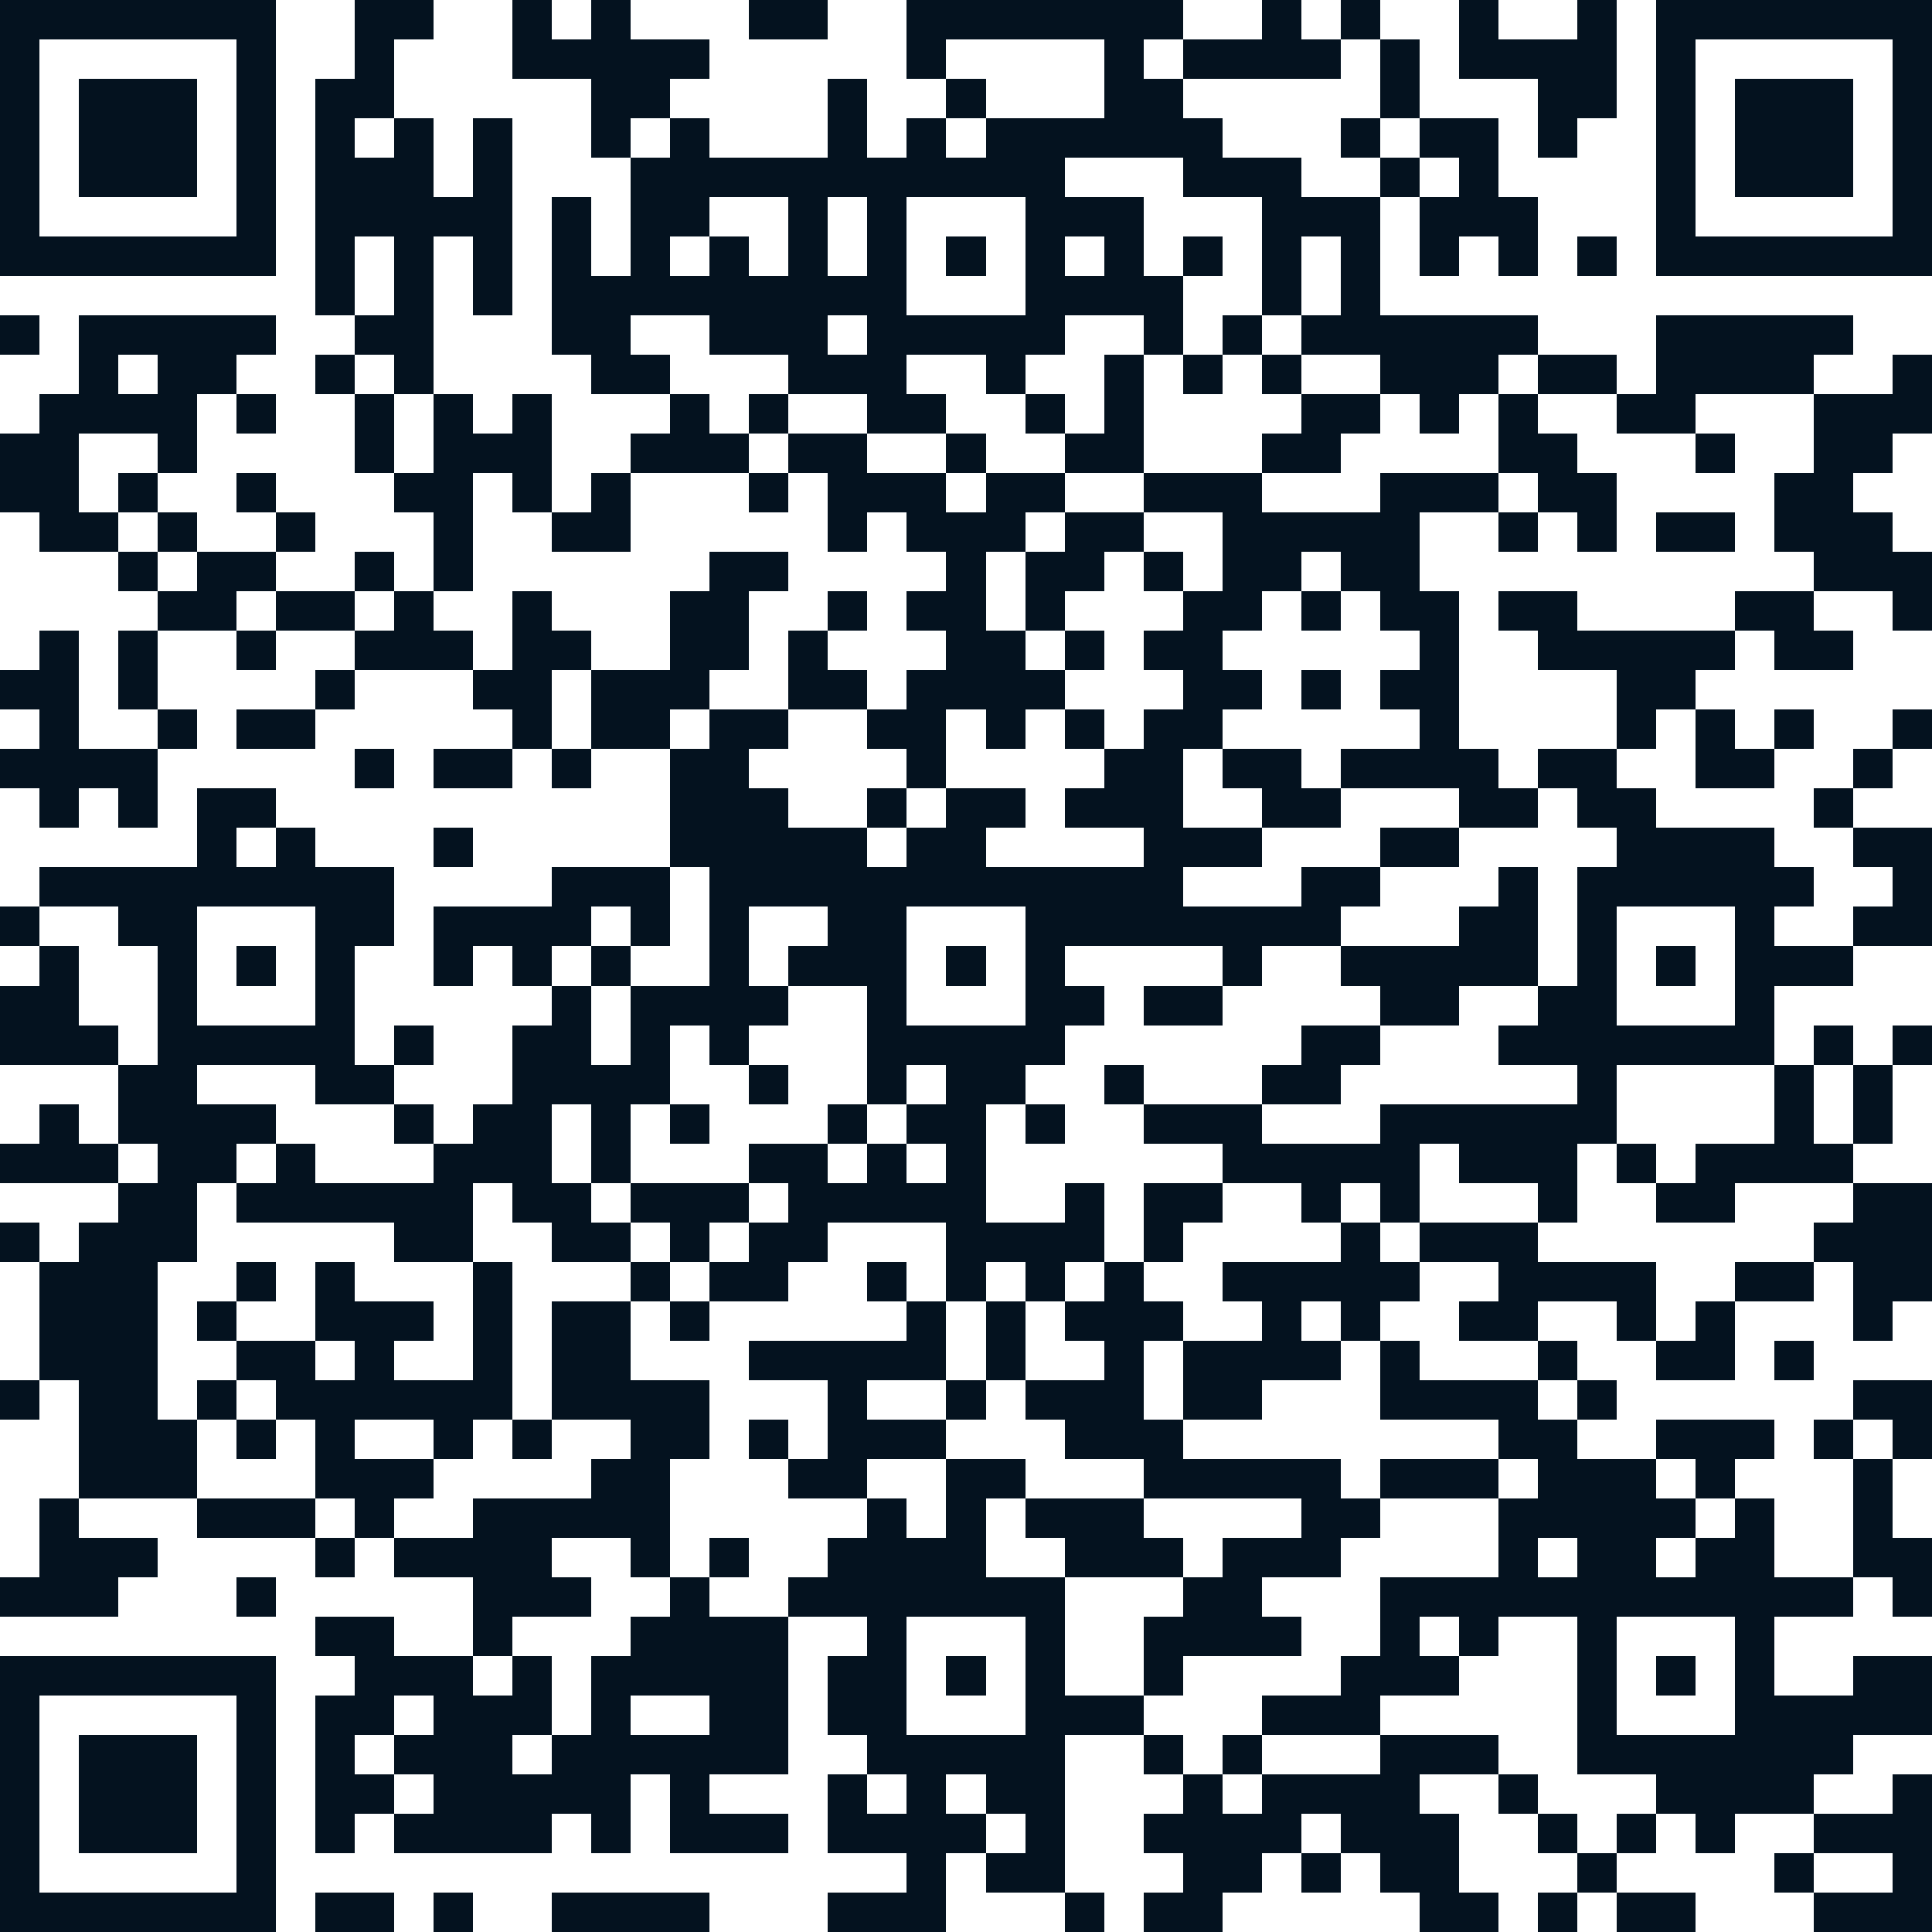
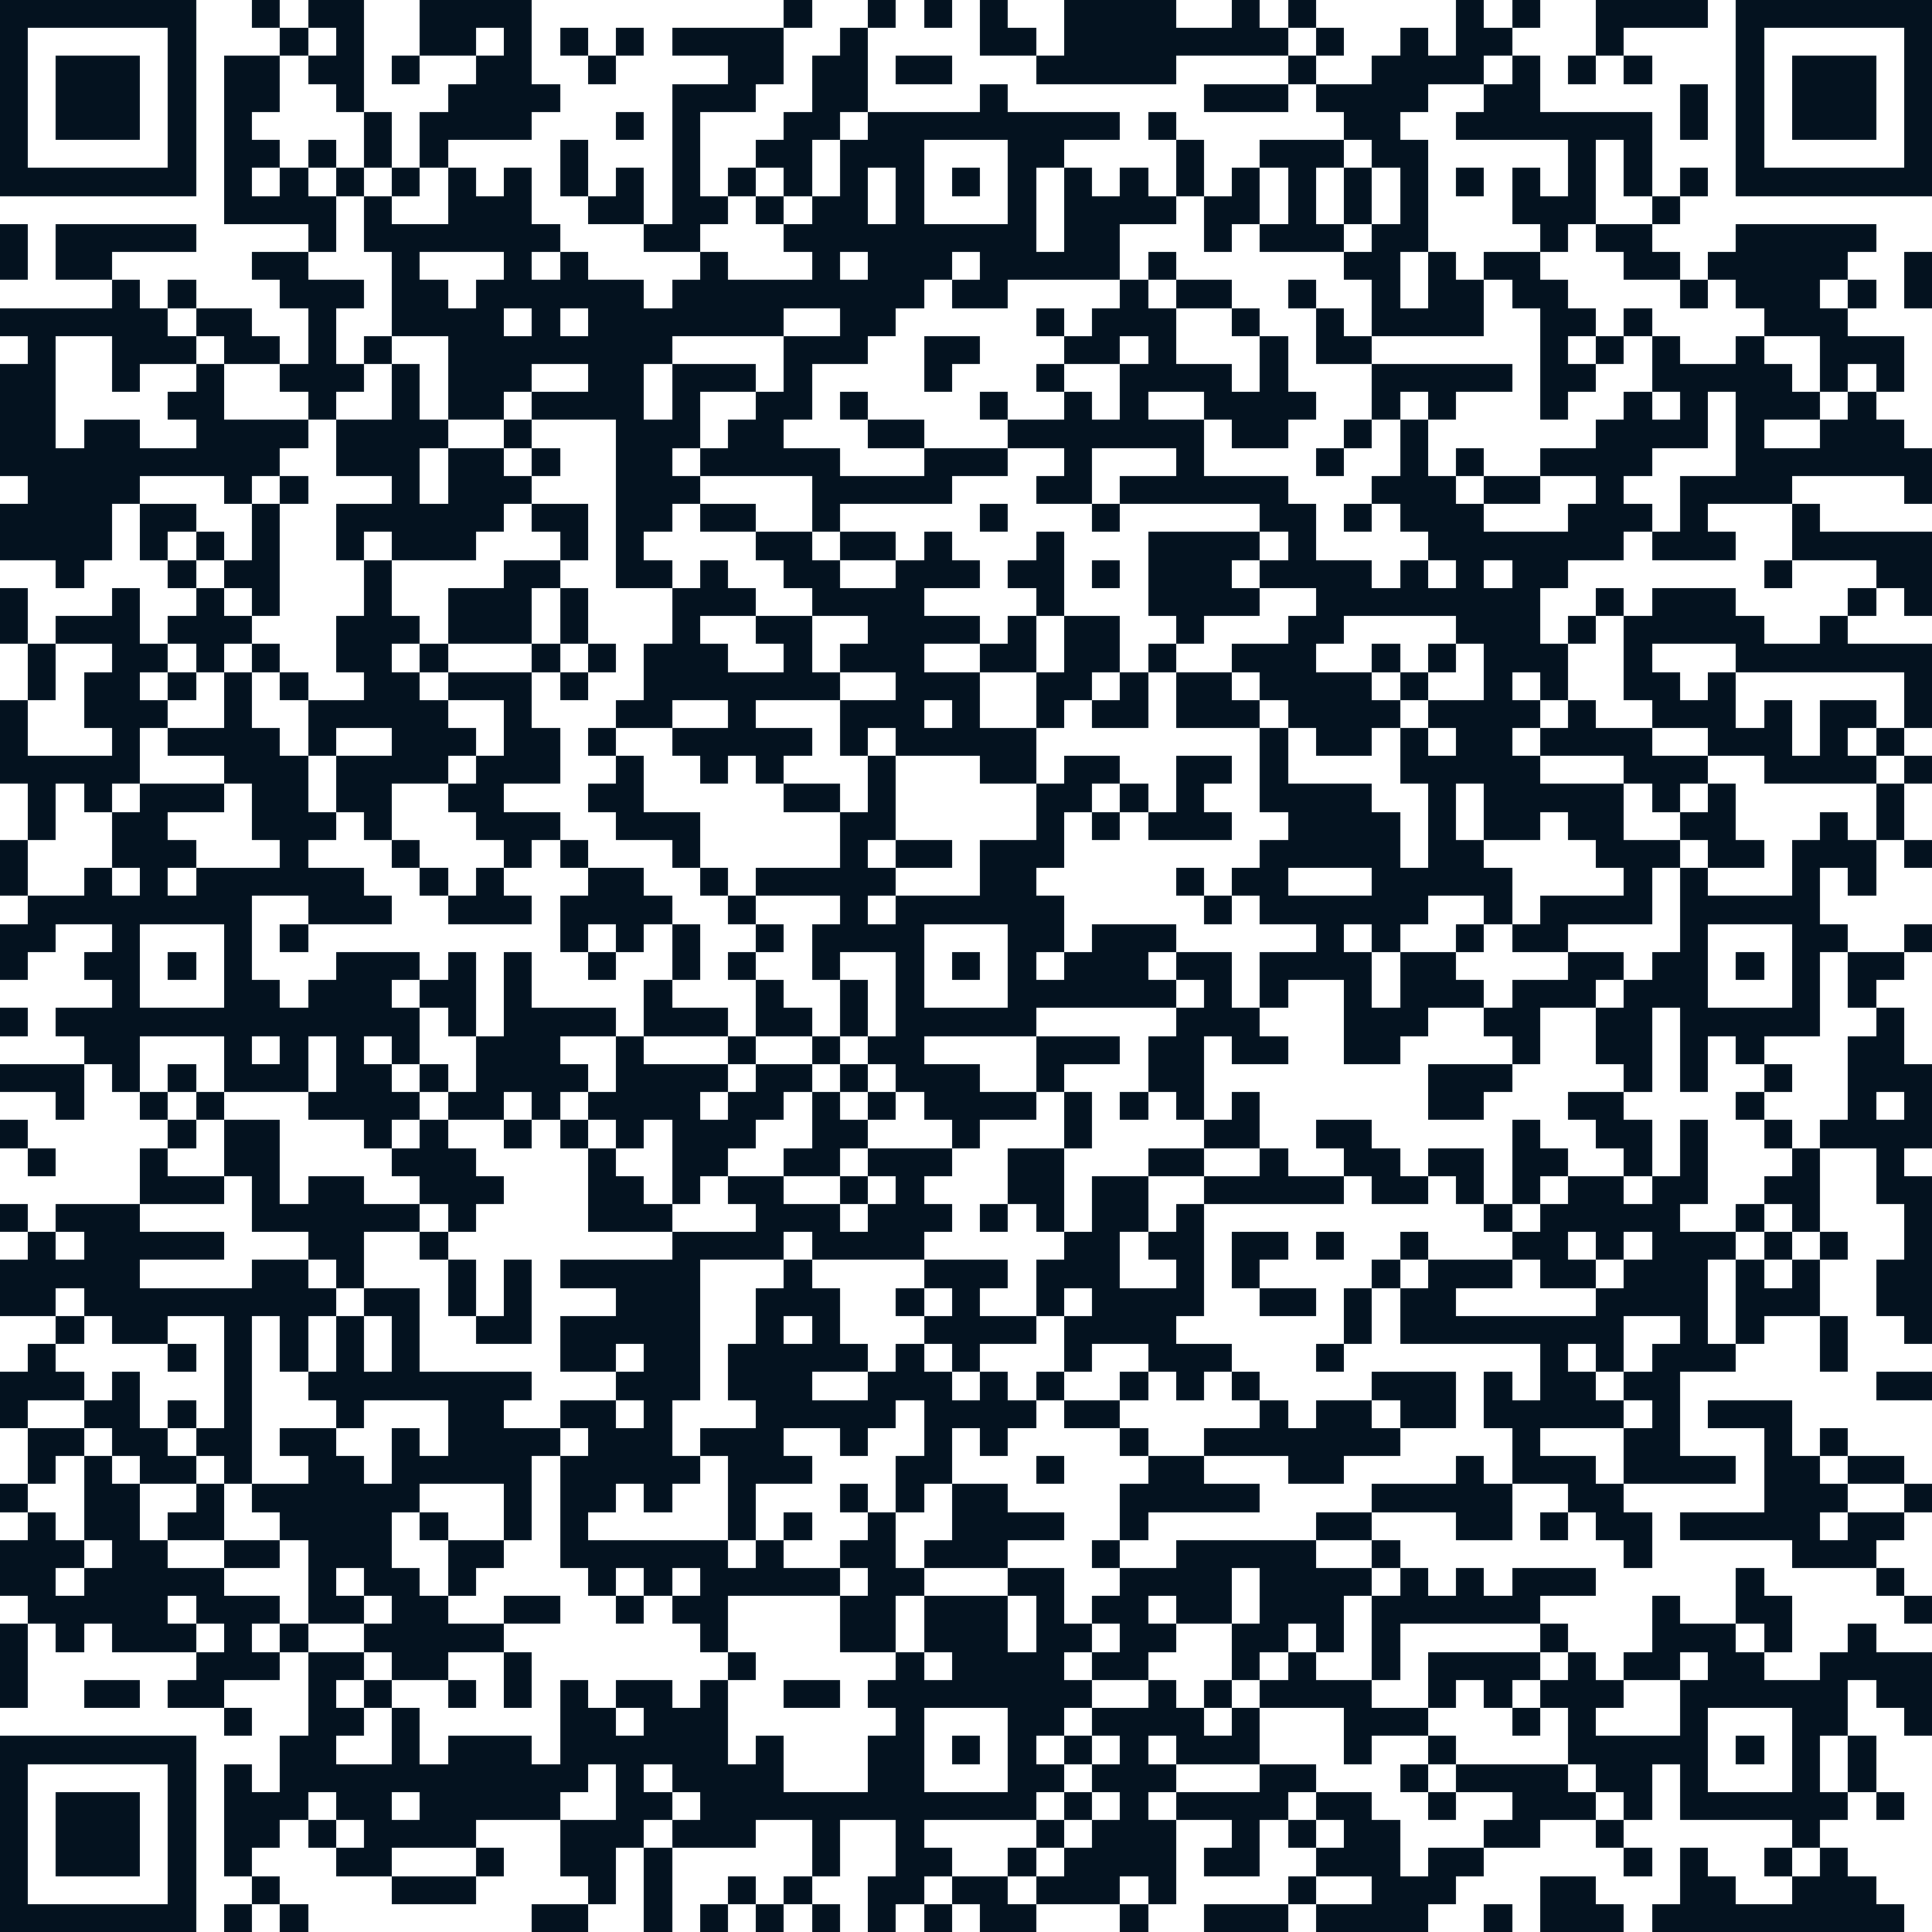
- <svg xmlns="http://www.w3.org/2000/svg" viewBox="0 0 49 49" shape-rendering="crispEdges">
-   <path fill="#ffffff" d="M0 0h49v49H0z" />
-   <path stroke="#04121f" d="M0 0.5h7m2 0h2m2 0h1m1 0h1m3 0h2m2 0h7m2 0h1m1 0h1m2 0h1m2 0h1m1 0h7M0 1.5h1m5 0h1m2 0h1m3 0h5m5 0h1m4 0h1m1 0h4m1 0h1m1 0h4m1 0h1m5 0h1M0 2.5h1m1 0h3m1 0h1m1 0h2m5 0h2m4 0h1m2 0h1m3 0h2m5 0h1m3 0h2m1 0h1m1 0h3m1 0h1M0 3.5h1m1 0h3m1 0h1m1 0h1m1 0h1m1 0h1m2 0h1m1 0h1m3 0h1m1 0h1m1 0h6m3 0h1m1 0h2m1 0h1m2 0h1m1 0h3m1 0h1M0 4.5h1m1 0h3m1 0h1m1 0h3m1 0h1m3 0h11m3 0h3m2 0h1m1 0h1m4 0h1m1 0h3m1 0h1M0 5.5h1m5 0h1m1 0h5m1 0h1m1 0h2m2 0h1m1 0h1m3 0h3m3 0h3m1 0h3m3 0h1m5 0h1M0 6.5h7m1 0h1m1 0h1m1 0h1m1 0h1m1 0h1m1 0h1m1 0h1m1 0h1m1 0h1m1 0h1m1 0h1m1 0h1m1 0h1m1 0h1m1 0h1m1 0h1m1 0h1m1 0h7M8 7.5h1m1 0h1m1 0h1m1 0h9m3 0h4m2 0h1m1 0h1M0 8.5h1m1 0h5m2 0h2m3 0h2m2 0h3m1 0h5m2 0h1m1 0h1m1 0h6m3 0h5M2 9.5h1m1 0h2m2 0h1m1 0h1m4 0h2m3 0h3m2 0h1m2 0h1m1 0h1m1 0h1m2 0h3m1 0h2m1 0h4m2 0h1M1 10.5h4m1 0h1m2 0h1m1 0h1m1 0h1m3 0h1m1 0h1m2 0h2m2 0h1m1 0h1m4 0h2m1 0h1m1 0h1m2 0h2m3 0h3M0 11.5h2m2 0h1m4 0h1m1 0h3m2 0h3m1 0h2m2 0h1m2 0h2m3 0h2m4 0h2m3 0h1m2 0h2M0 12.5h2m1 0h1m2 0h1m3 0h2m1 0h1m1 0h1m3 0h1m1 0h3m1 0h2m2 0h3m3 0h3m1 0h2m4 0h2M1 13.5h2m1 0h1m2 0h1m3 0h1m2 0h2m5 0h1m1 0h3m1 0h2m2 0h5m2 0h1m1 0h1m1 0h2m1 0h3M3 14.5h1m1 0h2m2 0h1m1 0h1m6 0h2m4 0h1m1 0h2m1 0h1m1 0h2m1 0h2m10 0h3M4 15.5h2m1 0h2m1 0h1m2 0h1m3 0h2m2 0h1m1 0h2m1 0h1m3 0h2m1 0h1m1 0h2m1 0h2m4 0h2m2 0h1M1 16.5h1m1 0h1m2 0h1m2 0h3m1 0h2m2 0h2m1 0h1m3 0h2m1 0h1m1 0h2m5 0h1m2 0h5m1 0h2M0 17.5h2m1 0h1m4 0h1m3 0h2m1 0h3m2 0h2m1 0h4m3 0h2m1 0h1m1 0h2m4 0h2M1 18.5h1m2 0h1m1 0h2m5 0h1m1 0h2m1 0h2m2 0h2m1 0h1m1 0h1m1 0h2m5 0h1m4 0h1m1 0h1m1 0h1m2 0h1M0 19.5h4m5 0h1m1 0h2m1 0h1m2 0h2m4 0h1m4 0h2m1 0h2m1 0h4m1 0h2m2 0h2m2 0h1M1 20.5h1m1 0h1m1 0h2m10 0h3m2 0h1m1 0h2m1 0h3m2 0h2m3 0h2m1 0h2m4 0h1M5 21.5h1m1 0h1m3 0h1m5 0h5m1 0h2m4 0h3m3 0h2m4 0h4m2 0h2M1 22.5h9m4 0h3m1 0h12m3 0h2m3 0h1m1 0h6m2 0h1M0 23.5h1m2 0h2m3 0h2m1 0h4m1 0h1m1 0h1m2 0h2m3 0h8m3 0h2m1 0h1m3 0h1m2 0h2M1 24.5h1m2 0h1m1 0h1m1 0h1m2 0h1m1 0h1m1 0h1m2 0h1m1 0h3m1 0h1m1 0h1m4 0h1m2 0h5m1 0h1m1 0h1m1 0h3M0 25.5h2m2 0h1m3 0h1m5 0h1m1 0h4m2 0h1m3 0h2m1 0h2m4 0h2m2 0h2m3 0h1M0 26.5h3m1 0h5m1 0h1m2 0h2m1 0h1m1 0h1m3 0h5m6 0h2m3 0h7m1 0h1m1 0h1M3 27.5h2m3 0h2m3 0h4m2 0h1m2 0h1m1 0h2m2 0h1m3 0h2m6 0h1m4 0h1m1 0h1M1 28.5h1m1 0h4m3 0h1m1 0h2m1 0h1m1 0h1m3 0h1m1 0h2m1 0h1m2 0h3m3 0h6m4 0h1m1 0h1M0 29.5h3m1 0h2m1 0h1m3 0h3m1 0h1m3 0h2m1 0h1m1 0h1m6 0h5m1 0h3m1 0h1m1 0h4M3 30.5h2m1 0h6m1 0h2m1 0h3m1 0h5m2 0h1m1 0h2m2 0h1m1 0h1m3 0h1m2 0h2m3 0h2M0 31.5h1m1 0h3m5 0h2m2 0h2m1 0h1m1 0h2m3 0h4m1 0h1m4 0h1m1 0h3m7 0h3M1 32.5h3m2 0h1m1 0h1m3 0h1m3 0h1m1 0h2m2 0h1m1 0h1m1 0h1m1 0h1m2 0h5m2 0h4m2 0h2m1 0h2M1 33.5h3m1 0h1m2 0h3m1 0h1m1 0h2m1 0h1m5 0h1m1 0h1m1 0h3m2 0h1m1 0h1m2 0h2m2 0h1m1 0h1m3 0h1M1 34.5h3m2 0h2m1 0h1m2 0h1m1 0h2m3 0h5m1 0h1m2 0h1m1 0h4m1 0h1m3 0h1m2 0h2m1 0h1M0 35.5h1m1 0h2m1 0h1m1 0h6m1 0h4m3 0h1m2 0h1m1 0h3m1 0h2m3 0h4m1 0h1m6 0h2M2 36.5h3m1 0h1m1 0h1m2 0h1m1 0h1m2 0h2m1 0h1m1 0h3m3 0h3m8 0h2m2 0h3m1 0h1m1 0h1M2 37.5h3m3 0h3m4 0h2m3 0h2m2 0h2m3 0h5m1 0h3m1 0h3m1 0h1m3 0h1M1 38.5h1m3 0h3m1 0h1m2 0h5m5 0h1m1 0h1m1 0h3m4 0h2m3 0h5m1 0h1m2 0h1M1 39.5h3m4 0h1m1 0h4m2 0h1m1 0h1m2 0h4m2 0h3m1 0h3m4 0h1m1 0h2m1 0h2m2 0h2M0 40.5h3m3 0h1m5 0h3m2 0h1m2 0h7m3 0h2m3 0h12m1 0h1M8 41.5h2m2 0h1m3 0h4m2 0h1m3 0h1m2 0h4m2 0h1m1 0h1m2 0h1m3 0h1M0 42.5h7m2 0h3m1 0h1m1 0h5m1 0h2m1 0h1m1 0h1m2 0h1m4 0h3m3 0h1m1 0h1m1 0h1m2 0h2M0 43.5h1m5 0h1m1 0h2m1 0h3m1 0h1m2 0h2m1 0h2m3 0h3m3 0h3m5 0h1m3 0h5M0 44.5h1m1 0h3m1 0h1m1 0h1m1 0h3m1 0h6m2 0h5m2 0h1m1 0h1m3 0h3m2 0h7M0 45.5h1m1 0h3m1 0h1m1 0h2m1 0h5m1 0h1m3 0h1m1 0h1m1 0h2m3 0h1m1 0h4m2 0h1m3 0h4m2 0h1M0 46.5h1m1 0h3m1 0h1m1 0h1m1 0h4m1 0h1m1 0h3m1 0h4m1 0h1m2 0h4m1 0h3m2 0h1m1 0h1m1 0h1m2 0h3M0 47.5h1m5 0h1m16 0h1m1 0h2m3 0h2m1 0h1m1 0h2m3 0h1m4 0h1m2 0h1M0 48.5h7m1 0h2m1 0h1m2 0h4m3 0h3m3 0h1m1 0h2m5 0h2m1 0h1m1 0h2m3 0h3" />
+ <svg xmlns="http://www.w3.org/2000/svg" viewBox="0 0 69 69" shape-rendering="crispEdges">
+   <path fill="#ffffff" d="M0 0h69v69H0z" />
+   <path stroke="#04121f" d="M0 0.5h7m2 0h1m1 0h2m2 0h4m9 0h1m2 0h1m1 0h1m1 0h1m2 0h4m2 0h1m1 0h1m5 0h1m1 0h1m2 0h4m1 0h7M0 1.5h1m5 0h1m3 0h1m1 0h1m2 0h2m1 0h1m1 0h1m1 0h1m1 0h4m2 0h1m4 0h2m1 0h8m1 0h1m2 0h1m1 0h2m3 0h1m4 0h1m5 0h1M0 2.5h1m1 0h3m1 0h1m1 0h2m1 0h2m1 0h1m2 0h2m2 0h1m4 0h2m1 0h2m1 0h2m3 0h5m4 0h1m2 0h4m1 0h1m1 0h1m1 0h1m3 0h1m1 0h3m1 0h1M0 3.5h1m1 0h3m1 0h1m1 0h2m2 0h1m3 0h4m4 0h3m2 0h2m4 0h1m7 0h3m1 0h4m2 0h2m5 0h1m1 0h1m1 0h3m1 0h1M0 4.5h1m1 0h3m1 0h1m1 0h1m4 0h1m1 0h4m3 0h1m1 0h1m3 0h2m1 0h9m1 0h1m6 0h2m2 0h7m1 0h1m1 0h1m1 0h3m1 0h1M0 5.5h1m5 0h1m1 0h2m1 0h1m1 0h1m1 0h1m4 0h1m3 0h1m2 0h2m1 0h3m3 0h2m4 0h1m2 0h3m1 0h2m5 0h1m1 0h1m3 0h1m5 0h1M0 6.5h7m1 0h1m1 0h1m1 0h1m1 0h1m1 0h1m1 0h1m1 0h1m1 0h1m1 0h1m1 0h1m1 0h1m1 0h1m1 0h1m1 0h1m1 0h1m1 0h1m1 0h1m1 0h1m1 0h1m1 0h1m1 0h1m1 0h1m1 0h1m1 0h1m1 0h1m1 0h1m1 0h1m1 0h7M8 7.5h4m1 0h1m2 0h3m2 0h2m1 0h2m1 0h1m1 0h2m1 0h1m3 0h1m1 0h4m1 0h2m1 0h1m1 0h1m1 0h1m3 0h3m2 0h1M0 8.5h1m1 0h5m4 0h1m1 0h7m3 0h2m3 0h9m1 0h2m3 0h1m1 0h3m1 0h2m4 0h1m1 0h2m3 0h5M0 9.5h1m1 0h2m5 0h2m3 0h1m3 0h1m1 0h1m4 0h1m3 0h1m1 0h3m1 0h5m1 0h1m6 0h2m1 0h1m1 0h2m3 0h2m1 0h5m2 0h1M4 10.5h1m1 0h1m3 0h3m1 0h2m1 0h6m1 0h9m1 0h2m4 0h1m1 0h2m2 0h1m2 0h1m1 0h2m1 0h2m4 0h1m1 0h3m1 0h1m1 0h1M0 11.5h6m1 0h2m2 0h1m2 0h4m1 0h1m1 0h7m2 0h2m5 0h1m1 0h3m2 0h1m2 0h1m1 0h4m2 0h2m1 0h1m4 0h3M1 12.5h1m2 0h3m1 0h2m1 0h1m1 0h1m2 0h8m4 0h3m2 0h2m3 0h2m1 0h1m3 0h1m1 0h2m6 0h1m1 0h1m1 0h1m2 0h1m2 0h3M0 13.5h2m2 0h1m2 0h1m2 0h3m1 0h1m1 0h3m2 0h2m1 0h3m1 0h1m4 0h1m3 0h1m2 0h4m1 0h1m3 0h5m1 0h2m2 0h5m1 0h1m1 0h1M0 14.5h2m4 0h2m3 0h1m2 0h1m1 0h2m1 0h4m1 0h1m2 0h2m1 0h1m4 0h1m2 0h1m1 0h1m2 0h4m2 0h1m1 0h1m3 0h1m2 0h1m1 0h1m1 0h3m1 0h1M0 15.5h2m1 0h2m2 0h4m1 0h4m2 0h1m3 0h3m1 0h2m3 0h2m3 0h7m1 0h2m2 0h1m1 0h1m6 0h4m1 0h1m2 0h3M0 16.5h10m2 0h3m1 0h2m1 0h1m2 0h2m1 0h5m3 0h3m2 0h1m3 0h1m4 0h1m2 0h1m1 0h1m2 0h4m3 0h7M1 17.5h4m3 0h1m1 0h1m3 0h1m1 0h3m3 0h3m4 0h5m3 0h2m1 0h6m3 0h3m1 0h2m2 0h1m2 0h4m4 0h1M0 18.5h4m1 0h2m2 0h1m2 0h6m1 0h2m1 0h2m1 0h2m2 0h1m5 0h1m3 0h1m5 0h2m1 0h1m1 0h3m3 0h3m1 0h1m3 0h1M0 19.5h4m1 0h1m1 0h1m1 0h1m2 0h1m1 0h3m3 0h1m1 0h1m4 0h2m1 0h2m1 0h1m3 0h1m3 0h4m1 0h1m4 0h7m1 0h3m2 0h5M2 20.5h1m3 0h1m1 0h2m3 0h1m4 0h2m2 0h2m1 0h1m2 0h2m2 0h3m1 0h2m1 0h1m1 0h3m1 0h4m1 0h1m1 0h1m1 0h2m7 0h1m3 0h2M0 21.5h1m3 0h1m2 0h1m1 0h1m3 0h1m2 0h3m1 0h1m3 0h3m2 0h4m4 0h1m3 0h4m2 0h8m2 0h1m1 0h3m4 0h1m1 0h1M0 22.5h1m1 0h3m1 0h3m3 0h3m1 0h3m1 0h1m3 0h1m2 0h2m2 0h4m1 0h1m1 0h2m2 0h1m3 0h2m4 0h3m1 0h1m1 0h5m2 0h1M1 23.5h1m2 0h2m1 0h1m1 0h1m2 0h2m1 0h1m3 0h1m1 0h1m1 0h3m2 0h1m1 0h3m2 0h2m1 0h2m1 0h1m2 0h3m2 0h1m1 0h1m1 0h3m2 0h1m3 0h7M1 24.5h1m1 0h2m1 0h1m1 0h1m1 0h1m2 0h2m1 0h3m1 0h1m2 0h7m2 0h3m2 0h2m1 0h1m1 0h2m1 0h4m1 0h1m2 0h1m1 0h1m2 0h2m1 0h1m6 0h1M0 25.5h1m2 0h3m2 0h1m2 0h5m2 0h1m3 0h2m2 0h1m3 0h3m1 0h1m2 0h1m1 0h2m1 0h3m1 0h4m1 0h4m1 0h1m2 0h3m1 0h1m1 0h2m1 0h1M0 26.5h1m3 0h1m1 0h4m1 0h1m2 0h3m1 0h2m1 0h1m2 0h5m1 0h1m1 0h5m8 0h1m1 0h2m1 0h1m1 0h2m1 0h4m2 0h3m1 0h1m1 0h1M0 27.5h5m3 0h3m1 0h4m1 0h3m2 0h1m2 0h1m1 0h1m3 0h1m3 0h2m1 0h2m2 0h2m1 0h1m4 0h5m3 0h3m2 0h4m1 0h1M1 28.5h1m1 0h1m1 0h3m1 0h2m1 0h2m2 0h2m3 0h2m5 0h2m1 0h1m5 0h2m1 0h1m1 0h1m2 0h4m2 0h1m1 0h5m1 0h1m1 0h1m5 0h1M1 29.5h1m2 0h2m3 0h3m1 0h1m3 0h3m2 0h3m5 0h2m5 0h1m1 0h1m1 0h3m2 0h4m1 0h1m1 0h2m1 0h2m2 0h2m3 0h1m1 0h1M0 30.5h1m3 0h3m3 0h1m3 0h1m3 0h1m1 0h1m3 0h1m5 0h1m1 0h2m1 0h3m7 0h5m1 0h2m4 0h3m1 0h2m1 0h3m1 0h1M0 31.5h1m2 0h1m1 0h1m1 0h6m2 0h1m1 0h1m3 0h2m2 0h1m1 0h5m3 0h2m5 0h1m1 0h2m3 0h5m4 0h1m1 0h1m3 0h1m1 0h1M1 32.5h8m2 0h3m2 0h3m1 0h4m2 0h1m3 0h1m1 0h6m5 0h1m1 0h6m2 0h1m1 0h4m1 0h5M0 33.5h2m2 0h1m3 0h1m1 0h1m9 0h1m1 0h1m1 0h1m2 0h1m1 0h4m3 0h2m1 0h3m5 0h1m1 0h1m2 0h1m1 0h2m4 0h1m3 0h2m2 0h1M0 34.5h1m2 0h2m1 0h1m1 0h1m3 0h3m1 0h1m1 0h1m2 0h1m2 0h1m1 0h1m2 0h1m2 0h1m1 0h1m1 0h1m1 0h3m1 0h2m1 0h4m1 0h2m4 0h2m1 0h2m1 0h1m1 0h1m1 0h2M4 35.5h1m3 0h2m1 0h3m1 0h2m1 0h1m4 0h1m3 0h1m2 0h1m1 0h1m3 0h6m1 0h1m1 0h1m2 0h1m1 0h3m1 0h3m1 0h3m3 0h1m1 0h1M0 36.5h1m1 0h13m1 0h1m1 0h4m1 0h3m1 0h2m1 0h1m1 0h5m5 0h3m3 0h3m2 0h2m2 0h2m1 0h5m2 0h1M3 37.5h2m3 0h1m1 0h1m1 0h1m1 0h1m2 0h3m2 0h1m3 0h1m2 0h1m1 0h2m4 0h3m1 0h2m1 0h2m2 0h2m4 0h1m2 0h2m1 0h1m1 0h1m3 0h2M0 38.5h3m1 0h1m1 0h1m1 0h3m1 0h2m1 0h1m1 0h4m1 0h4m1 0h2m1 0h1m1 0h3m2 0h1m3 0h2m8 0h3m4 0h1m1 0h1m2 0h1m2 0h3M2 39.5h1m2 0h1m1 0h1m3 0h4m1 0h2m1 0h1m1 0h4m1 0h2m1 0h1m1 0h1m1 0h4m1 0h1m1 0h1m1 0h1m1 0h1m6 0h2m3 0h2m4 0h1m3 0h1m1 0h1M0 40.5h1m5 0h1m1 0h2m3 0h1m1 0h1m2 0h1m1 0h1m1 0h1m1 0h3m2 0h2m3 0h1m3 0h1m4 0h2m2 0h2m5 0h1m2 0h2m1 0h1m2 0h1m1 0h4M1 41.5h1m3 0h1m2 0h2m4 0h3m4 0h1m2 0h2m2 0h2m1 0h3m2 0h2m3 0h2m2 0h1m2 0h2m1 0h2m1 0h2m2 0h1m1 0h1m3 0h1m2 0h1M5 42.5h3m1 0h1m1 0h2m2 0h3m3 0h2m1 0h1m1 0h2m2 0h1m1 0h1m3 0h2m1 0h2m2 0h5m1 0h2m1 0h1m1 0h1m1 0h2m1 0h2m2 0h2m2 0h2M0 43.5h1m1 0h3m4 0h6m1 0h1m4 0h3m3 0h3m1 0h3m1 0h1m1 0h1m1 0h2m1 0h1m10 0h1m1 0h5m2 0h1m1 0h1m3 0h1M1 44.5h1m1 0h5m3 0h2m2 0h1m8 0h4m1 0h4m5 0h2m1 0h2m1 0h2m1 0h1m2 0h1m3 0h2m1 0h1m1 0h3m1 0h1m1 0h1m2 0h1M0 45.5h5m4 0h2m1 0h1m3 0h1m1 0h1m1 0h5m3 0h1m4 0h3m1 0h3m2 0h1m1 0h1m4 0h1m1 0h3m1 0h2m1 0h3m1 0h1m1 0h1m2 0h2M0 46.5h2m1 0h9m1 0h2m1 0h1m1 0h1m3 0h3m2 0h3m2 0h1m1 0h1m2 0h1m1 0h4m2 0h2m1 0h1m1 0h2m5 0h4m1 0h3m2 0h2M2 47.5h1m1 0h2m2 0h1m1 0h1m1 0h1m1 0h1m2 0h2m1 0h5m2 0h1m1 0h1m3 0h4m1 0h4m6 0h1m1 0h8m2 0h1m1 0h1m2 0h1m2 0h1M1 48.5h1m4 0h1m1 0h1m1 0h1m1 0h1m1 0h1m5 0h2m1 0h2m1 0h5m1 0h1m1 0h1m3 0h1m2 0h3m3 0h1m7 0h1m1 0h1m1 0h3m3 0h1M0 49.5h3m1 0h1m3 0h1m2 0h8m3 0h3m1 0h3m2 0h3m1 0h1m1 0h1m2 0h1m1 0h1m1 0h1m4 0h3m1 0h1m1 0h2m1 0h2m7 0h2M0 50.5h1m2 0h2m1 0h1m1 0h1m3 0h1m3 0h2m2 0h2m1 0h1m3 0h5m1 0h4m1 0h2m5 0h1m1 0h2m1 0h2m1 0h5m1 0h1m1 0h3M1 51.5h2m1 0h2m1 0h2m1 0h2m2 0h1m1 0h4m1 0h3m1 0h3m2 0h1m2 0h1m1 0h1m4 0h1m2 0h7m4 0h1m3 0h2m3 0h1m1 0h1M1 52.5h1m1 0h1m1 0h2m1 0h1m2 0h2m1 0h5m1 0h5m1 0h3m3 0h2m3 0h1m3 0h2m3 0h2m4 0h1m1 0h3m1 0h4m1 0h2m1 0h2M0 53.5h1m2 0h2m2 0h1m1 0h6m3 0h1m1 0h2m1 0h1m2 0h1m3 0h1m1 0h1m1 0h2m4 0h5m4 0h5m2 0h2m5 0h3m2 0h1M1 54.5h1m1 0h2m1 0h2m2 0h4m1 0h1m2 0h1m1 0h1m5 0h1m1 0h1m2 0h1m2 0h4m2 0h1m6 0h2m3 0h2m1 0h1m1 0h2m1 0h5m1 0h2M0 55.5h3m1 0h2m2 0h2m1 0h3m2 0h2m2 0h6m1 0h1m2 0h2m1 0h3m3 0h1m2 0h5m2 0h1m8 0h1m5 0h3M0 56.5h2m1 0h5m3 0h1m1 0h2m1 0h1m4 0h1m1 0h1m1 0h5m1 0h2m3 0h2m2 0h4m1 0h4m1 0h1m1 0h1m1 0h3m5 0h1m4 0h1M1 57.5h5m1 0h3m1 0h2m1 0h2m2 0h2m2 0h1m1 0h2m4 0h2m1 0h3m1 0h1m1 0h2m1 0h2m1 0h3m1 0h6m4 0h1m2 0h2m4 0h1M0 58.5h1m1 0h1m1 0h3m1 0h1m1 0h1m2 0h5m7 0h1m4 0h2m1 0h3m1 0h2m1 0h2m2 0h2m1 0h1m1 0h1m5 0h1m3 0h3m1 0h1m2 0h1M0 59.5h1m6 0h3m1 0h2m1 0h2m2 0h1m7 0h1m5 0h1m1 0h4m1 0h2m3 0h1m1 0h1m2 0h1m1 0h4m1 0h1m1 0h2m1 0h2m2 0h4M0 60.5h1m2 0h2m1 0h2m3 0h1m1 0h1m2 0h1m1 0h1m1 0h1m1 0h2m1 0h1m2 0h2m1 0h8m2 0h1m1 0h1m1 0h4m2 0h1m1 0h1m1 0h3m2 0h6m1 0h2M8 61.5h1m2 0h2m1 0h1m5 0h2m1 0h3m6 0h1m3 0h2m1 0h4m1 0h1m3 0h3m3 0h1m1 0h1m3 0h1m3 0h2m2 0h1M0 62.5h7m3 0h2m2 0h1m1 0h3m1 0h6m1 0h1m3 0h2m1 0h1m1 0h1m1 0h1m1 0h1m1 0h3m3 0h1m2 0h1m4 0h5m1 0h1m1 0h1m1 0h1M0 63.5h1m5 0h1m1 0h1m1 0h11m1 0h1m1 0h4m3 0h2m3 0h2m1 0h3m3 0h2m3 0h1m1 0h4m1 0h2m1 0h1m3 0h1m1 0h1M0 64.5h1m1 0h3m1 0h1m1 0h3m1 0h2m1 0h5m2 0h2m1 0h12m1 0h1m1 0h1m1 0h4m1 0h2m2 0h1m2 0h3m1 0h1m1 0h6m1 0h1M0 65.5h1m1 0h3m1 0h1m1 0h2m1 0h1m1 0h4m3 0h3m1 0h3m2 0h1m2 0h1m4 0h1m1 0h3m2 0h1m1 0h1m1 0h2m3 0h2m2 0h1m6 0h1M0 66.5h1m1 0h3m1 0h1m1 0h1m3 0h2m3 0h1m2 0h2m1 0h1m5 0h1m2 0h2m2 0h1m1 0h4m1 0h2m2 0h3m1 0h2m5 0h1m1 0h1m2 0h1m1 0h1M0 67.5h1m5 0h1m2 0h1m4 0h3m4 0h1m1 0h1m2 0h1m1 0h1m2 0h2m1 0h2m1 0h3m1 0h1m4 0h1m2 0h3m3 0h2m3 0h2m2 0h3M0 68.5h7m1 0h1m1 0h1m8 0h2m2 0h1m1 0h1m1 0h1m1 0h1m1 0h1m1 0h1m1 0h2m3 0h1m2 0h3m1 0h4m2 0h1m1 0h3m1 0h9" />
</svg>
